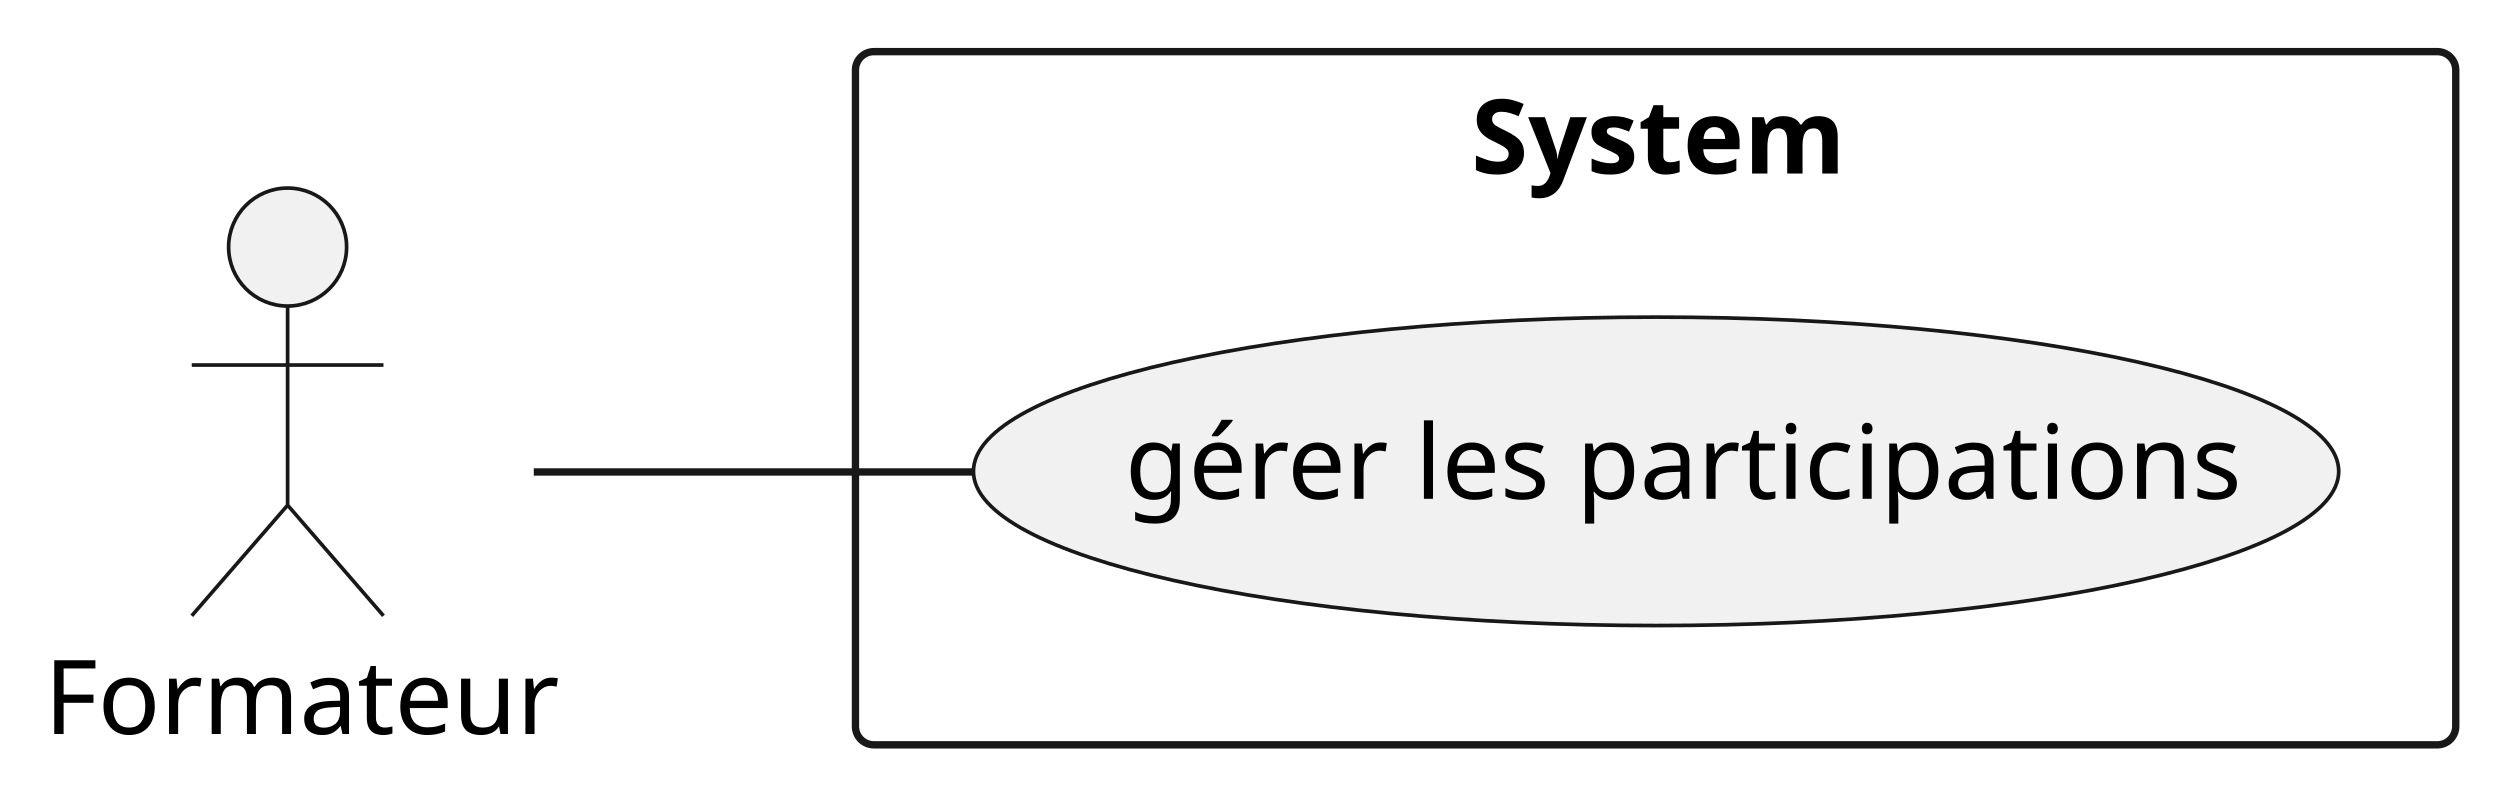
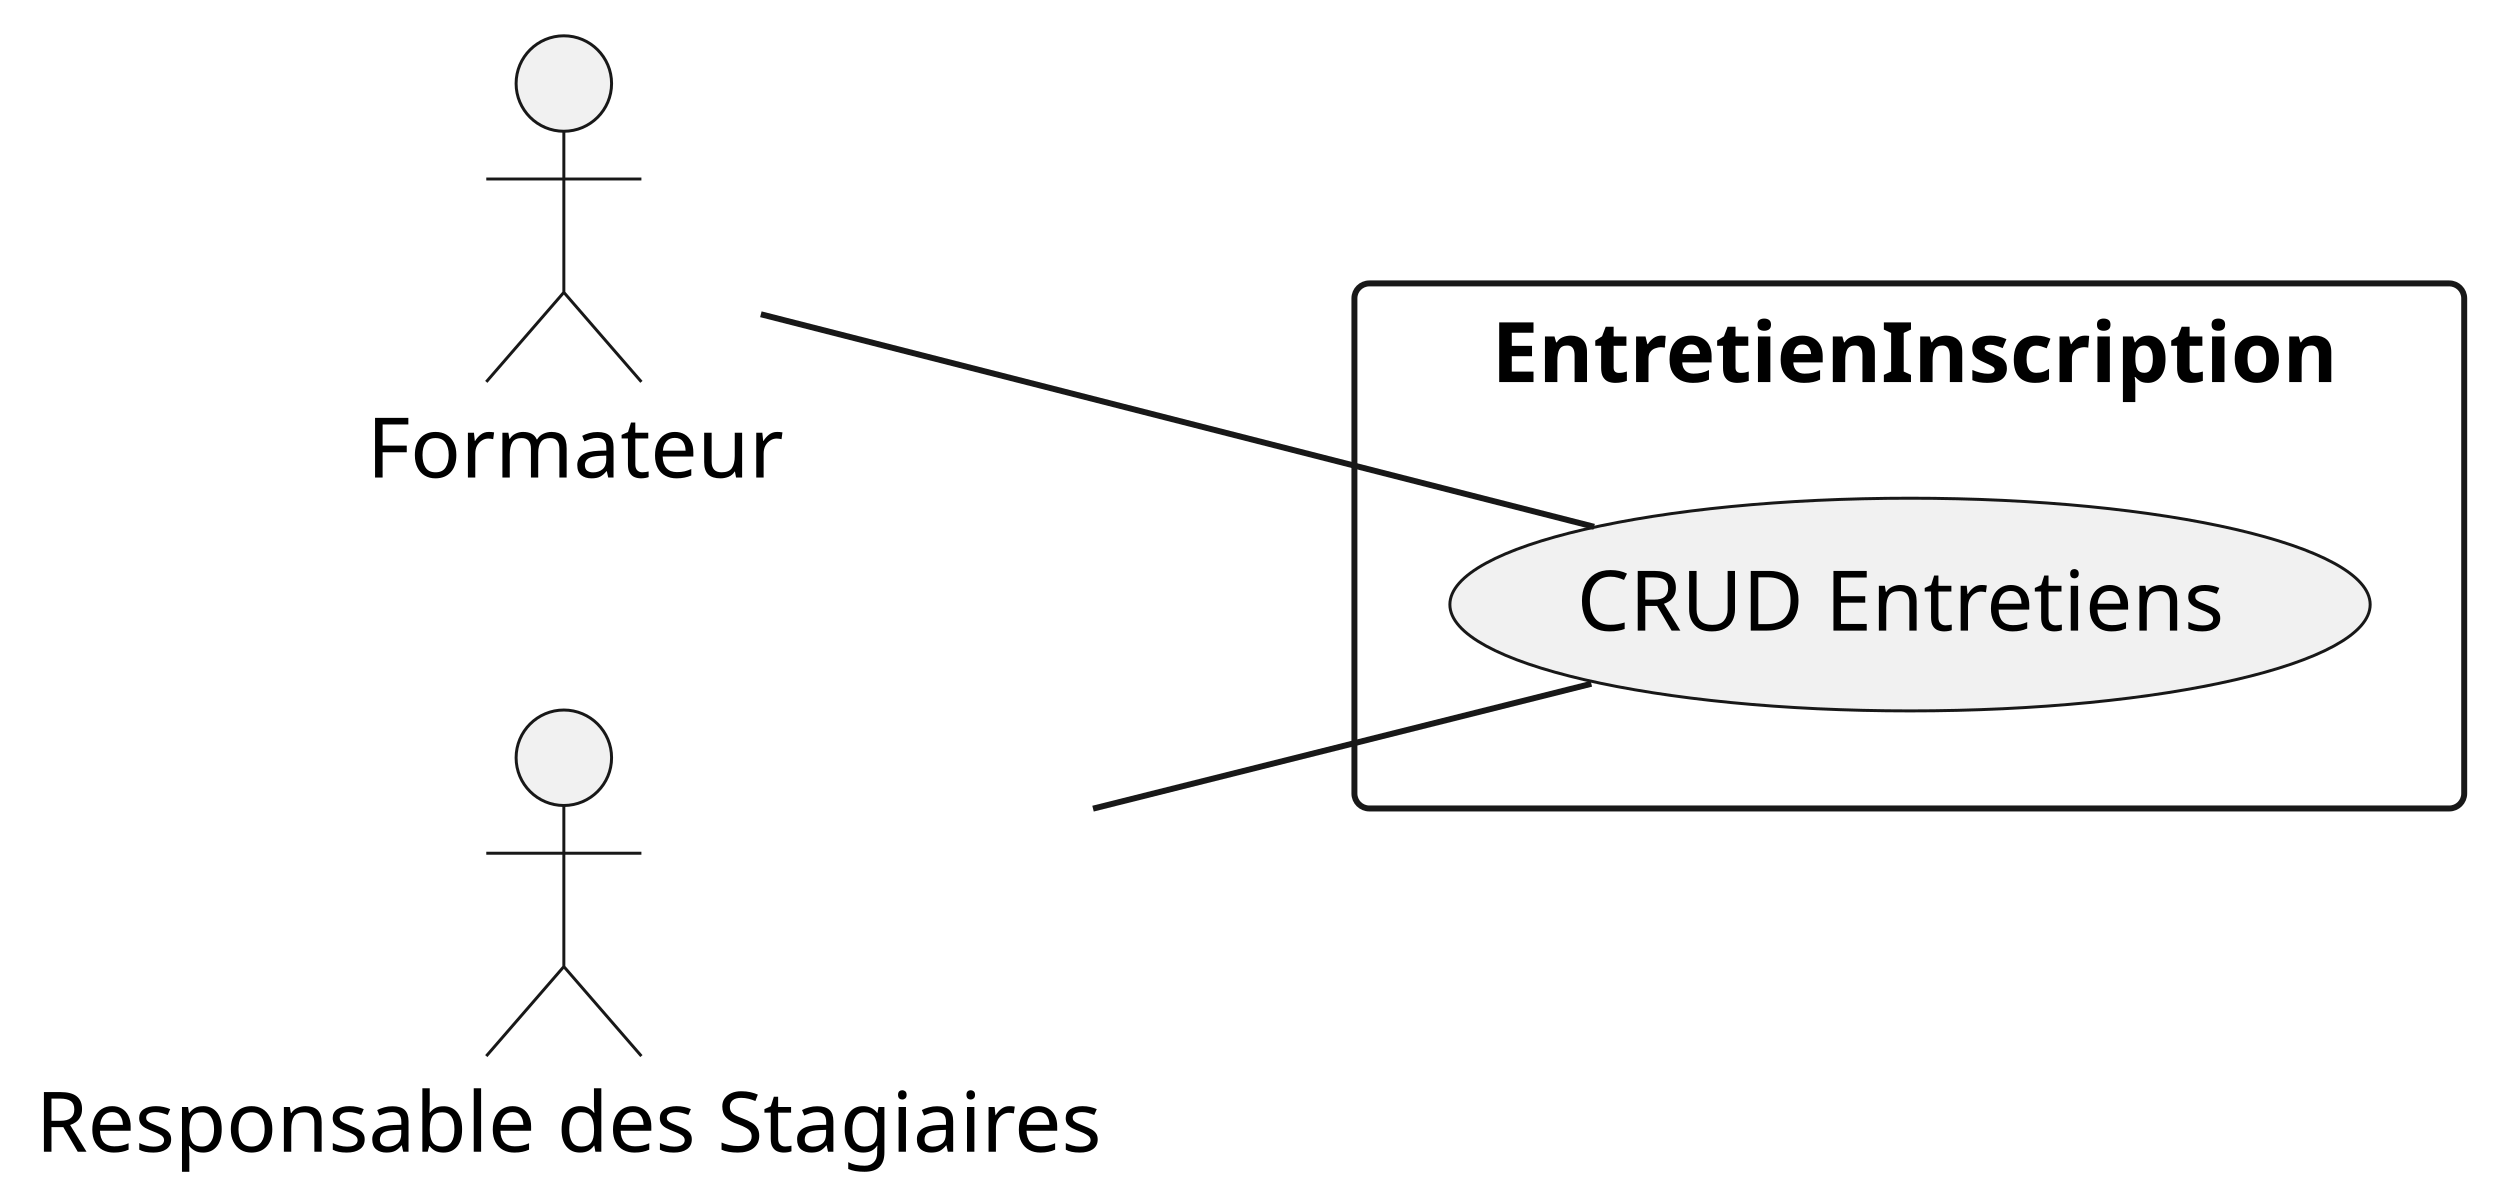
- <svg xmlns="http://www.w3.org/2000/svg" contentStyleType="text/css" height="108px" preserveAspectRatio="none" style="width:339px;height:108px;background:#FFFFFF;" version="1.1" viewBox="0 0 339 108" width="339px" zoomAndPan="magnify">
+ <svg xmlns="http://www.w3.org/2000/svg" contentStyleType="text/css" height="201px" preserveAspectRatio="none" style="width:419px;height:201px;background:#FFFFFF;" version="1.1" viewBox="0 0 419 201" width="419px" zoomAndPan="magnify">
  <defs />
  <g>
-     <g id="cluster_System">
-       <rect fill="none" height="94" rx="2.5" ry="2.5" style="stroke:#181818;stroke-width:1.0;" width="217" x="116" y="7" />
-       <text fill="#000000" font-family="sans-serif" font-size="14" font-weight="bold" lengthAdjust="spacing" textLength="50" x="199.5" y="23.533">System</text>
+     <g id="cluster_EntretienInscription">
+       <rect fill="none" height="88" rx="2.5" ry="2.5" style="stroke:#181818;stroke-width:1.0;" width="186" x="227" y="47.5" />
+       <text fill="#000000" font-family="sans-serif" font-size="14" font-weight="bold" lengthAdjust="spacing" textLength="140" x="250" y="64.033">EntretienInscription</text>
    </g>
    <g id="elem_UC1">
-       <ellipse cx="224.566" cy="63.913" fill="#F1F1F1" rx="92.566" ry="20.913" style="stroke:#181818;stroke-width:0.5;" />
-       <text fill="#000000" font-family="sans-serif" font-size="14" lengthAdjust="spacing" textLength="144" x="152.566" y="67.642">gérer les participations</text>
+       <ellipse cx="320.12" cy="101.324" fill="#F1F1F1" rx="77.12" ry="17.824" style="stroke:#181818;stroke-width:0.5;" />
+       <text fill="#000000" font-family="sans-serif" font-size="14" lengthAdjust="spacing" textLength="107" x="264.278" y="105.686">CRUD Entretiens</text>
    </g>
    <g id="elem_fr">
-       <ellipse cx="39" cy="33.5" fill="#F1F1F1" rx="8" ry="8" style="stroke:#181818;stroke-width:0.5;" />
-       <path d="M39,41.5 L39,68.5 M26,49.5 L52,49.5 M39,68.5 L26,83.5 M39,68.5 L52,83.5 " fill="none" style="stroke:#181818;stroke-width:0.5;" />
-       <text fill="#000000" font-family="sans-serif" font-size="14" lengthAdjust="spacing" textLength="66" x="6" y="99.533">Formateur</text>
+       <ellipse cx="94.5" cy="14" fill="#F1F1F1" rx="8" ry="8" style="stroke:#181818;stroke-width:0.5;" />
+       <path d="M94.5,22 L94.5,49 M81.5,30 L107.5,30 M94.5,49 L81.5,64 M94.5,49 L107.5,64 " fill="none" style="stroke:#181818;stroke-width:0.5;" />
+       <text fill="#000000" font-family="sans-serif" font-size="14" lengthAdjust="spacing" textLength="66" x="61.5" y="80.033">Formateur</text>
+     </g>
+     <g id="elem_rs">
+       <ellipse cx="94.5" cy="127" fill="#F1F1F1" rx="8" ry="8" style="stroke:#181818;stroke-width:0.5;" />
+       <path d="M94.5,135 L94.5,162 M81.5,143 L107.5,143 M94.5,162 L81.5,177 M94.5,162 L107.5,177 " fill="none" style="stroke:#181818;stroke-width:0.5;" />
+       <text fill="#000000" font-family="sans-serif" font-size="14" lengthAdjust="spacing" textLength="177" x="6" y="193.033">Responsable des Stagiaires</text>
    </g>
    <g id="link_fr_UC1">
-       <path d="M72.38,64 C89.15,64 110.56,64 131.96,64 " fill="none" id="fr-UC1" style="stroke:#181818;stroke-width:1.0;" />
+       <path d="M127.52,52.67 C163.97,61.96 224.04,77.28 267.18,88.29 " fill="none" id="fr-UC1" style="stroke:#181818;stroke-width:1.0;" />
+     </g>
+     <g id="link_rs_UC1">
+       <path d="M183.19,135.53 C211.44,128.45 241.85,120.83 266.71,114.6 " fill="none" id="rs-UC1" style="stroke:#181818;stroke-width:1.0;" />
    </g>
  </g>
</svg>
